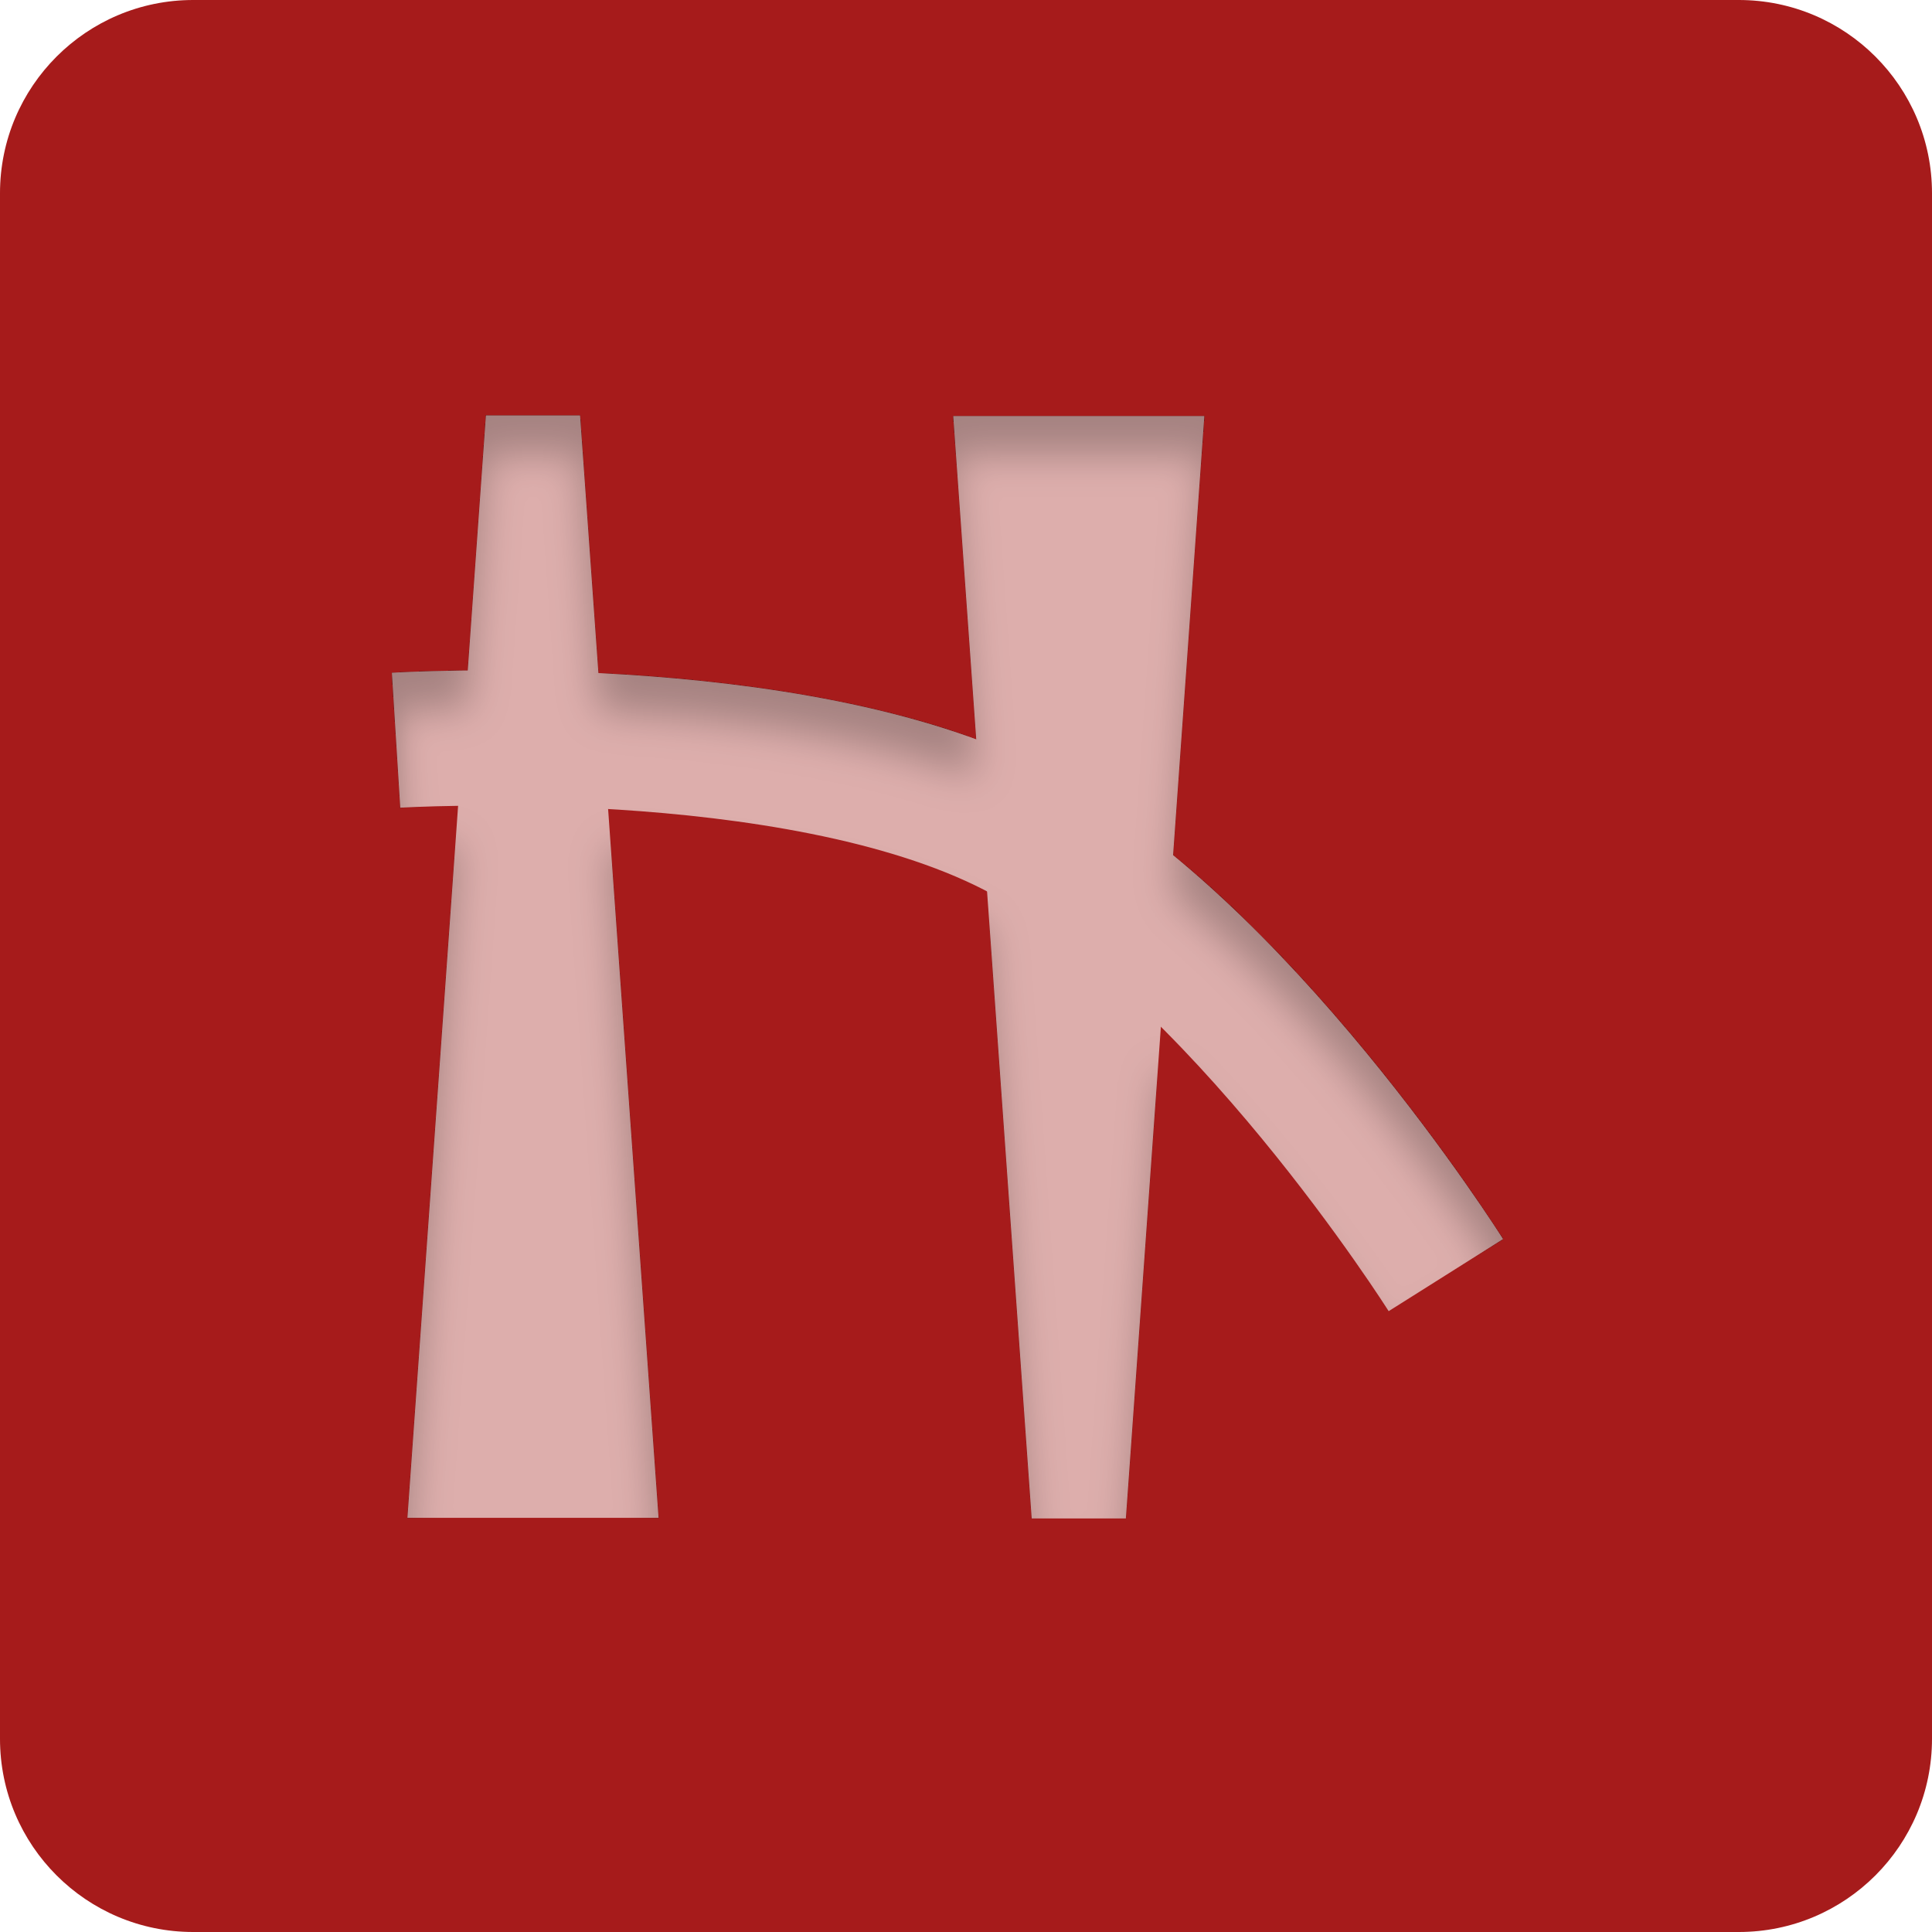
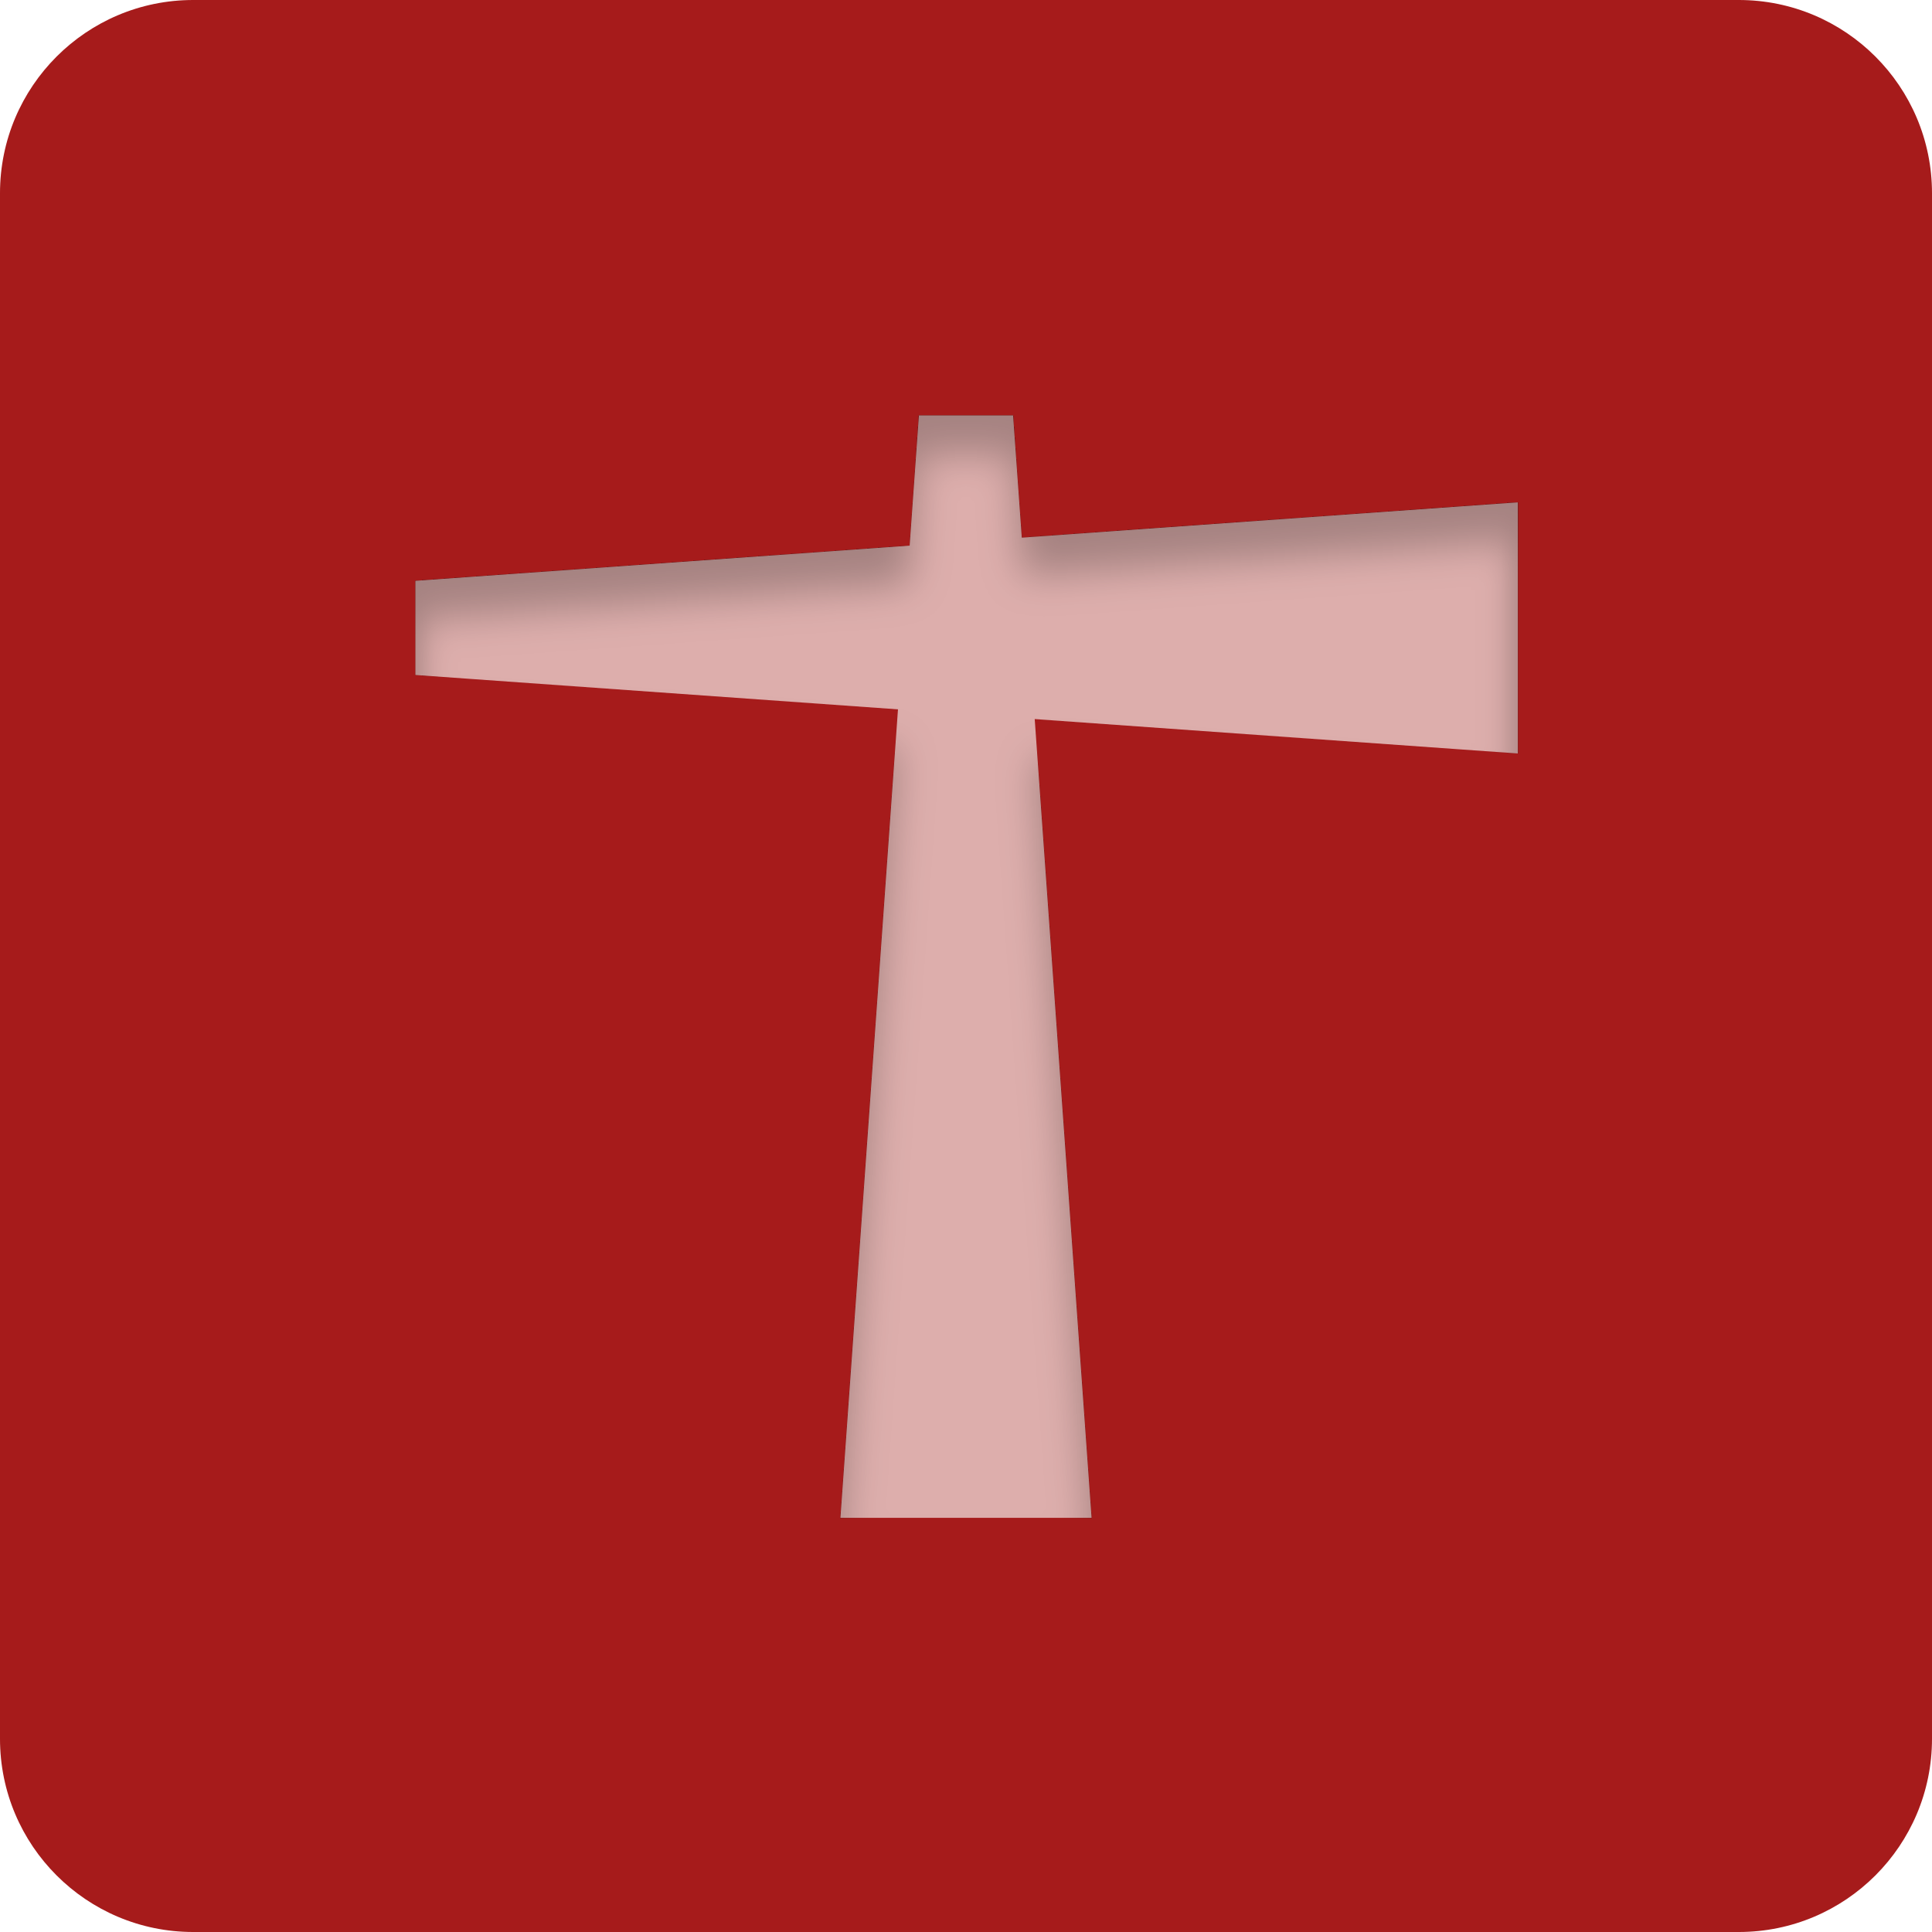
<svg xmlns="http://www.w3.org/2000/svg" width="200" height="200" viewBox="0 0 200 200" fill="none">
  <rect width="200" height="200" rx="20" fill="#A61B1B" />
-   <g filter="url(#filter0_i_440_341)">
-     <path d="M106.8 157.191C110.05 157.191 113.3 157.191 116.55 157.191C116.686 155.289 116.821 153.386 116.957 151.484C119.394 117.246 121.832 83.008 124.269 48.77C124.404 46.868 124.54 44.966 124.675 43.064C116.009 43.064 107.342 43.064 98.675 43.064C98.811 44.966 98.946 46.868 99.082 48.77C101.519 83.008 103.957 117.246 106.394 151.484C106.529 153.386 106.665 155.289 106.8 157.191Z" fill="#DDAEAC" />
-     <path d="M42.175 157.127C50.842 157.127 59.509 157.127 68.175 157.127C68.04 155.225 67.904 153.323 67.769 151.421C65.332 117.183 62.894 82.944 60.456 48.706C60.321 46.804 60.186 44.902 60.05 43C56.8 43 53.55 43 50.3 43C50.165 44.902 50.029 46.804 49.894 48.706C47.456 82.944 45.019 117.183 42.581 151.421C42.446 153.323 42.311 155.225 42.175 157.127Z" fill="#DDAEAC" />
-     <path d="M41 76.627C41 76.627 82.012 74.072 105.02 85.864C128.029 97.657 149.675 132 149.675 132" stroke="#DDAEAC" stroke-width="14" stroke-miterlimit="16" />
+   <g filter="url(#filter0_i_474_2)">
+     <path d="M43 60.125C43 63.375 43 66.625 43 69.875C44.902 70.01 46.804 70.146 48.706 70.281C82.945 72.719 117.183 75.156 151.421 77.594C153.323 77.729 155.225 77.865 157.127 78C157.127 69.333 157.127 60.667 157.127 52C155.225 52.135 153.323 52.271 151.421 52.406C117.183 54.844 82.945 57.281 48.706 59.719C46.804 59.854 44.902 59.99 43 60.125Z" fill="#DDAEAC" />
+     <path d="M87 157.127C95.667 157.127 104.333 157.127 113 157.127C112.865 155.225 112.729 153.323 112.594 151.421C110.156 117.183 107.719 82.945 105.281 48.706C105.146 46.804 105.01 44.902 104.875 43C101.625 43 98.375 43 95.125 43C94.99 44.902 94.854 46.804 94.719 48.706C92.281 82.945 89.844 117.183 87.406 151.421C87.271 153.323 87.135 155.225 87 157.127Z" fill="#DDAEAC" />
  </g>
  <defs>
-     <filter id="filter0_i_440_341" x="40.567" y="43" width="115.029" height="118.191" filterUnits="userSpaceOnUse" color-interpolation-filters="sRGB">
+     <filter id="filter0_i_474_2" x="43" y="43" width="114.127" height="118.127" filterUnits="userSpaceOnUse" color-interpolation-filters="sRGB">
      <feFlood flood-opacity="0" result="BackgroundImageFix" />
      <feBlend mode="normal" in="SourceGraphic" in2="BackgroundImageFix" result="shape" />
      <feColorMatrix in="SourceAlpha" type="matrix" values="0 0 0 0 0 0 0 0 0 0 0 0 0 0 0 0 0 0 127 0" result="hardAlpha" />
      <feOffset dy="4" />
      <feGaussianBlur stdDeviation="2" />
      <feComposite in2="hardAlpha" operator="arithmetic" k2="-1" k3="1" />
      <feColorMatrix type="matrix" values="0 0 0 0 0 0 0 0 0 0 0 0 0 0 0 0 0 0 0.25 0" />
-       <feBlend mode="normal" in2="shape" result="effect1_innerShadow_440_341" />
+       <feBlend mode="normal" in2="shape" result="effect1_innerShadow_474_2" />
    </filter>
  </defs>
</svg>
